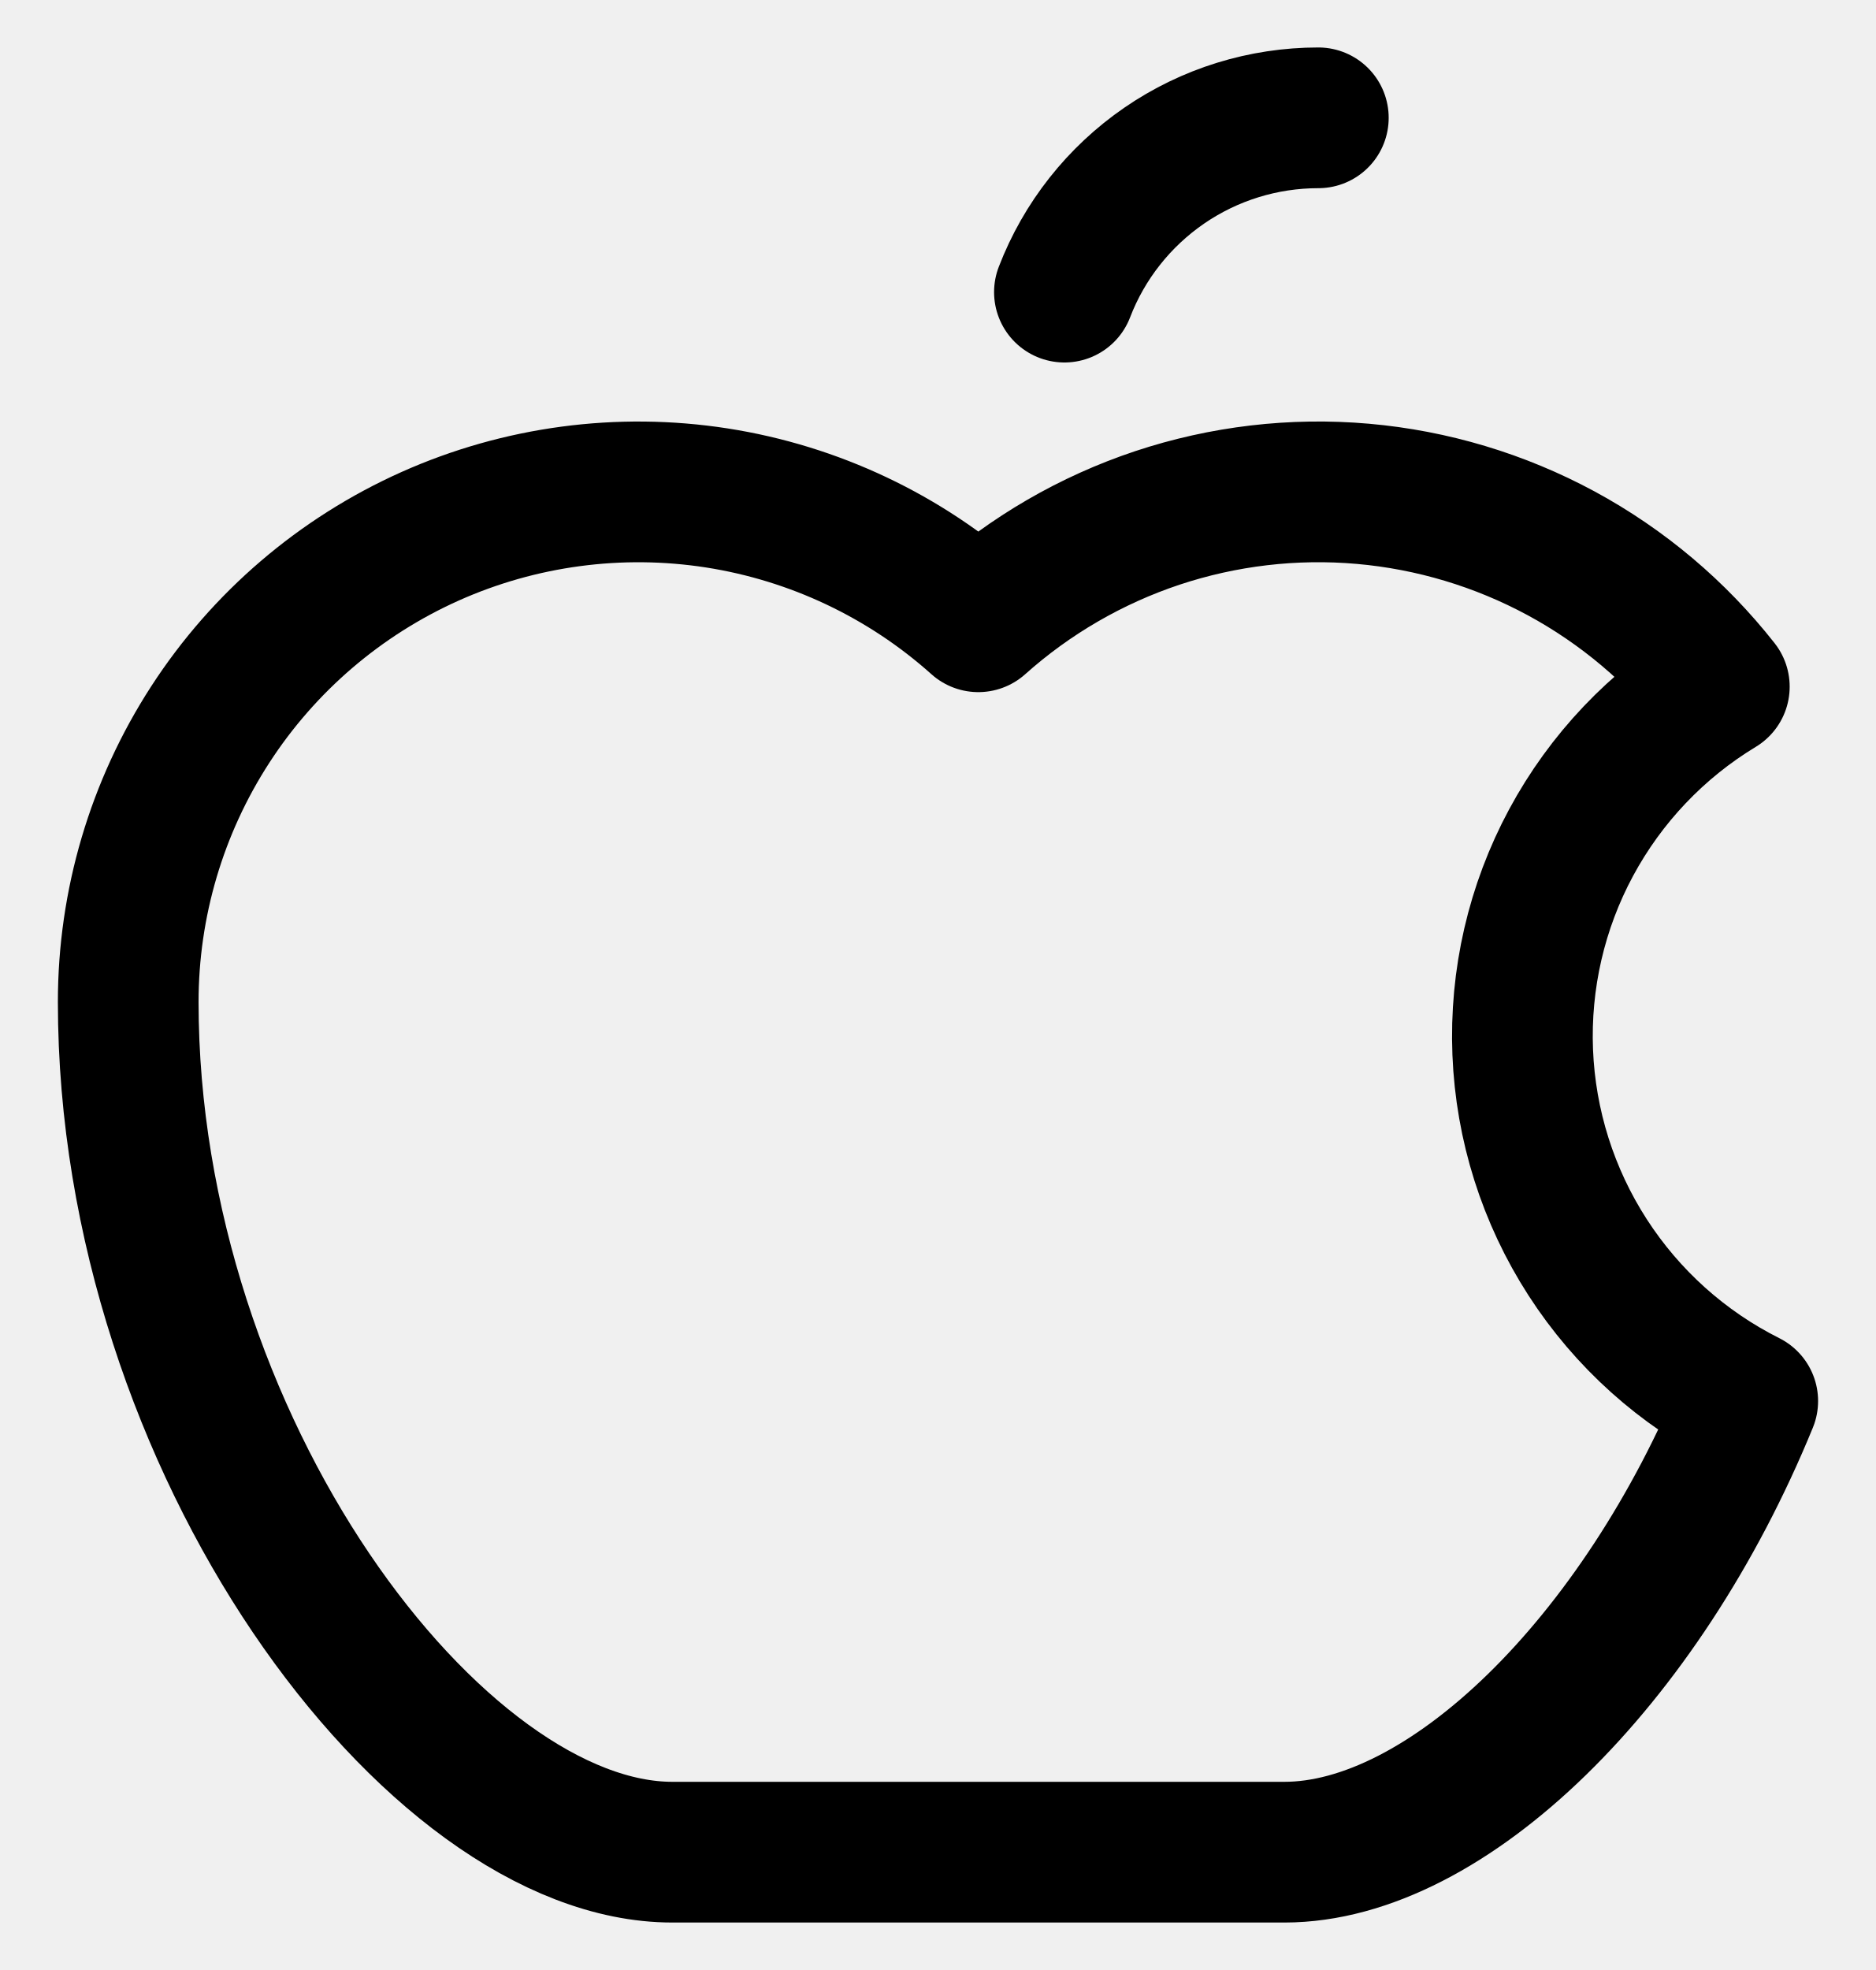
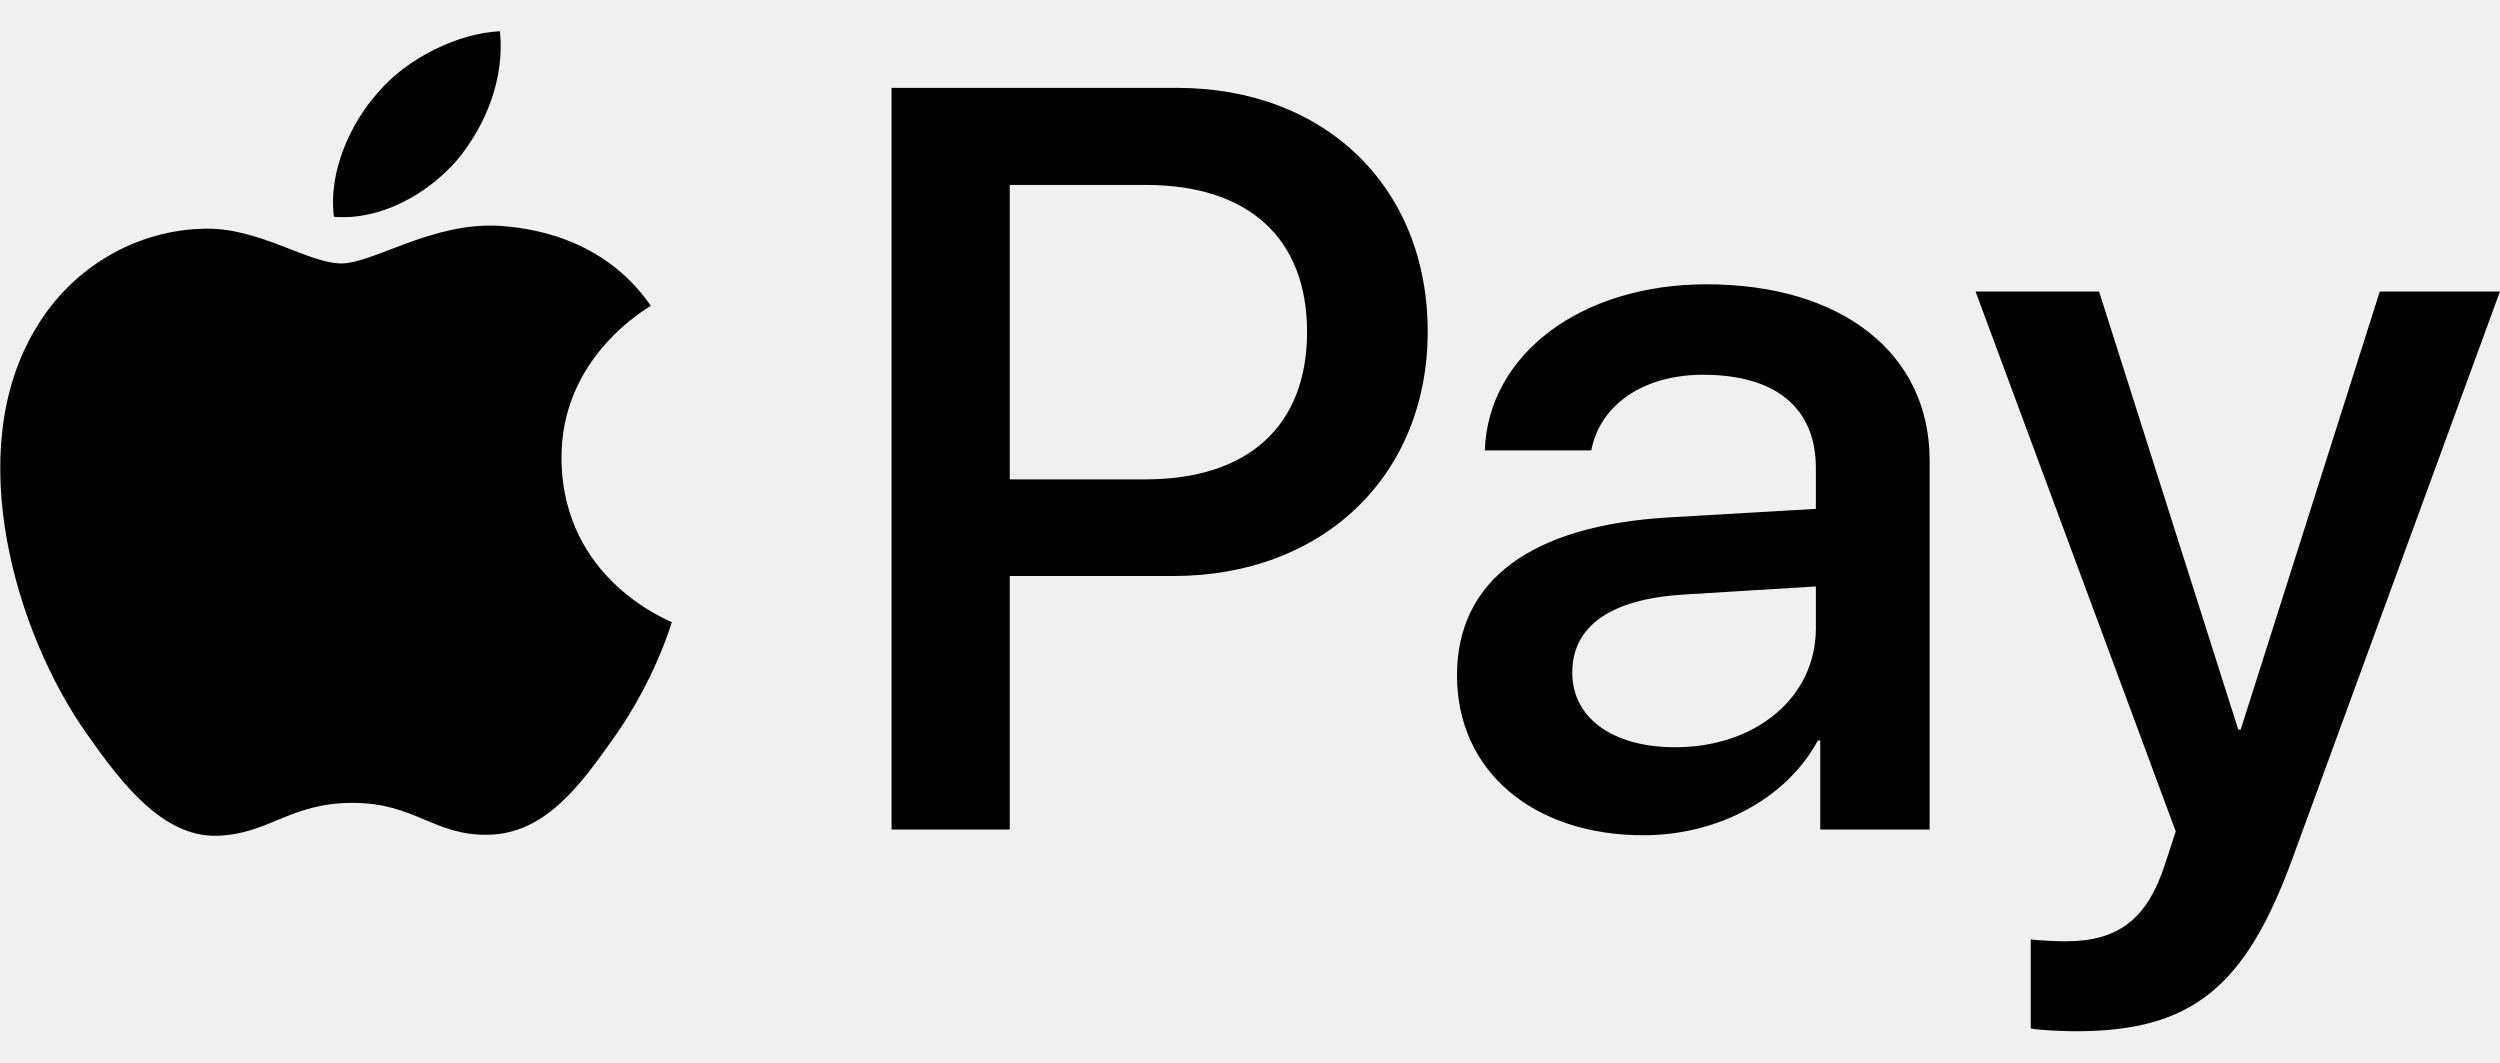
- <svg xmlns="http://www.w3.org/2000/svg" width="20" height="21" viewBox="0 0 20 21" fill="none">
-   <path d="M11.348 3.114C11.558 2.567 11.93 2.097 12.413 1.765C12.896 1.433 13.469 1.256 14.055 1.256" stroke="black" stroke-width="1.5" stroke-linecap="round" stroke-linejoin="round" />
-   <path d="M18.633 14.935C17.494 17.719 15.425 19.744 13.693 19.744H7.168C4.63 19.744 1.367 15.394 1.367 10.681C1.367 9.631 1.671 8.604 2.242 7.723C2.813 6.842 3.627 6.146 4.585 5.717C5.543 5.289 6.605 5.147 7.642 5.308C8.68 5.47 9.648 5.928 10.43 6.628L10.43 6.628C10.984 6.133 11.634 5.756 12.339 5.521C13.044 5.287 13.79 5.199 14.53 5.264C15.27 5.329 15.989 5.545 16.643 5.898C17.297 6.252 17.871 6.736 18.33 7.32L18.33 7.32C17.664 7.723 17.119 8.297 16.75 8.982C16.381 9.667 16.203 10.439 16.234 11.217C16.265 11.994 16.504 12.749 16.926 13.403C17.348 14.057 17.937 14.586 18.633 14.935L18.633 14.935Z" stroke="black" stroke-width="1.5" stroke-linecap="round" stroke-linejoin="round" />
+ <svg xmlns="http://www.w3.org/2000/svg" width="40" height="17" viewBox="0 0 40 17" fill="none">
+   <g clip-path="url(#clip0_1729_5884)">
+     <path d="M7.312 2.563C6.843 3.103 6.093 3.53 5.343 3.469C5.249 2.738 5.617 1.961 6.046 1.482C6.515 0.926 7.335 0.53 7.999 0.5C8.077 1.261 7.773 2.007 7.312 2.563ZM7.992 3.613C6.906 3.552 5.976 4.215 5.46 4.215C4.937 4.215 4.148 3.644 3.288 3.659C2.171 3.674 1.132 4.291 0.562 5.273C-0.61 7.236 0.257 10.144 1.39 11.743C1.945 12.534 2.609 13.402 3.484 13.372C4.312 13.341 4.64 12.846 5.64 12.846C6.648 12.846 6.937 13.372 7.812 13.356C8.718 13.341 9.288 12.565 9.843 11.773C10.476 10.875 10.734 10 10.749 9.954C10.734 9.939 8.999 9.292 8.984 7.343C8.968 5.714 10.351 4.938 10.413 4.892C9.632 3.765 8.413 3.644 7.992 3.613ZM14.265 1.406V13.273H16.156V9.216H18.773C21.163 9.216 22.843 7.617 22.843 5.303C22.843 2.989 21.195 1.406 18.835 1.406H14.265ZM16.156 2.959H18.335C19.976 2.959 20.913 3.811 20.913 5.311C20.913 6.81 19.976 7.67 18.327 7.67H16.156V2.959ZM26.296 13.364C27.484 13.364 28.585 12.778 29.085 11.849H29.124V13.273H30.874V7.366C30.874 5.653 29.468 4.549 27.304 4.549C25.296 4.549 23.812 5.668 23.757 7.206H25.46C25.601 6.475 26.296 5.996 27.249 5.996C28.406 5.996 29.054 6.521 29.054 7.488V8.142L26.695 8.279C24.499 8.409 23.312 9.284 23.312 10.806C23.312 12.344 24.538 13.364 26.296 13.364ZM26.804 11.956C25.796 11.956 25.156 11.484 25.156 10.761C25.156 10.015 25.773 9.581 26.952 9.512L29.054 9.383V10.053C29.054 11.164 28.085 11.956 26.804 11.956ZM33.21 16.5C35.054 16.5 35.921 15.815 36.679 13.737L39.999 4.664H38.077L35.851 11.674H35.812L33.585 4.664H31.609L34.812 13.303L34.64 13.828C34.351 14.719 33.882 15.061 33.046 15.061C32.898 15.061 32.609 15.046 32.492 15.031V16.454C32.601 16.485 33.07 16.5 33.21 16.5Z" fill="black" />
+   </g>
+   <defs>
+     <clipPath id="clip0_1729_5884">
+       <rect width="40" height="16" fill="white" transform="translate(0 0.5)" />
+     </clipPath>
+   </defs>
</svg>
